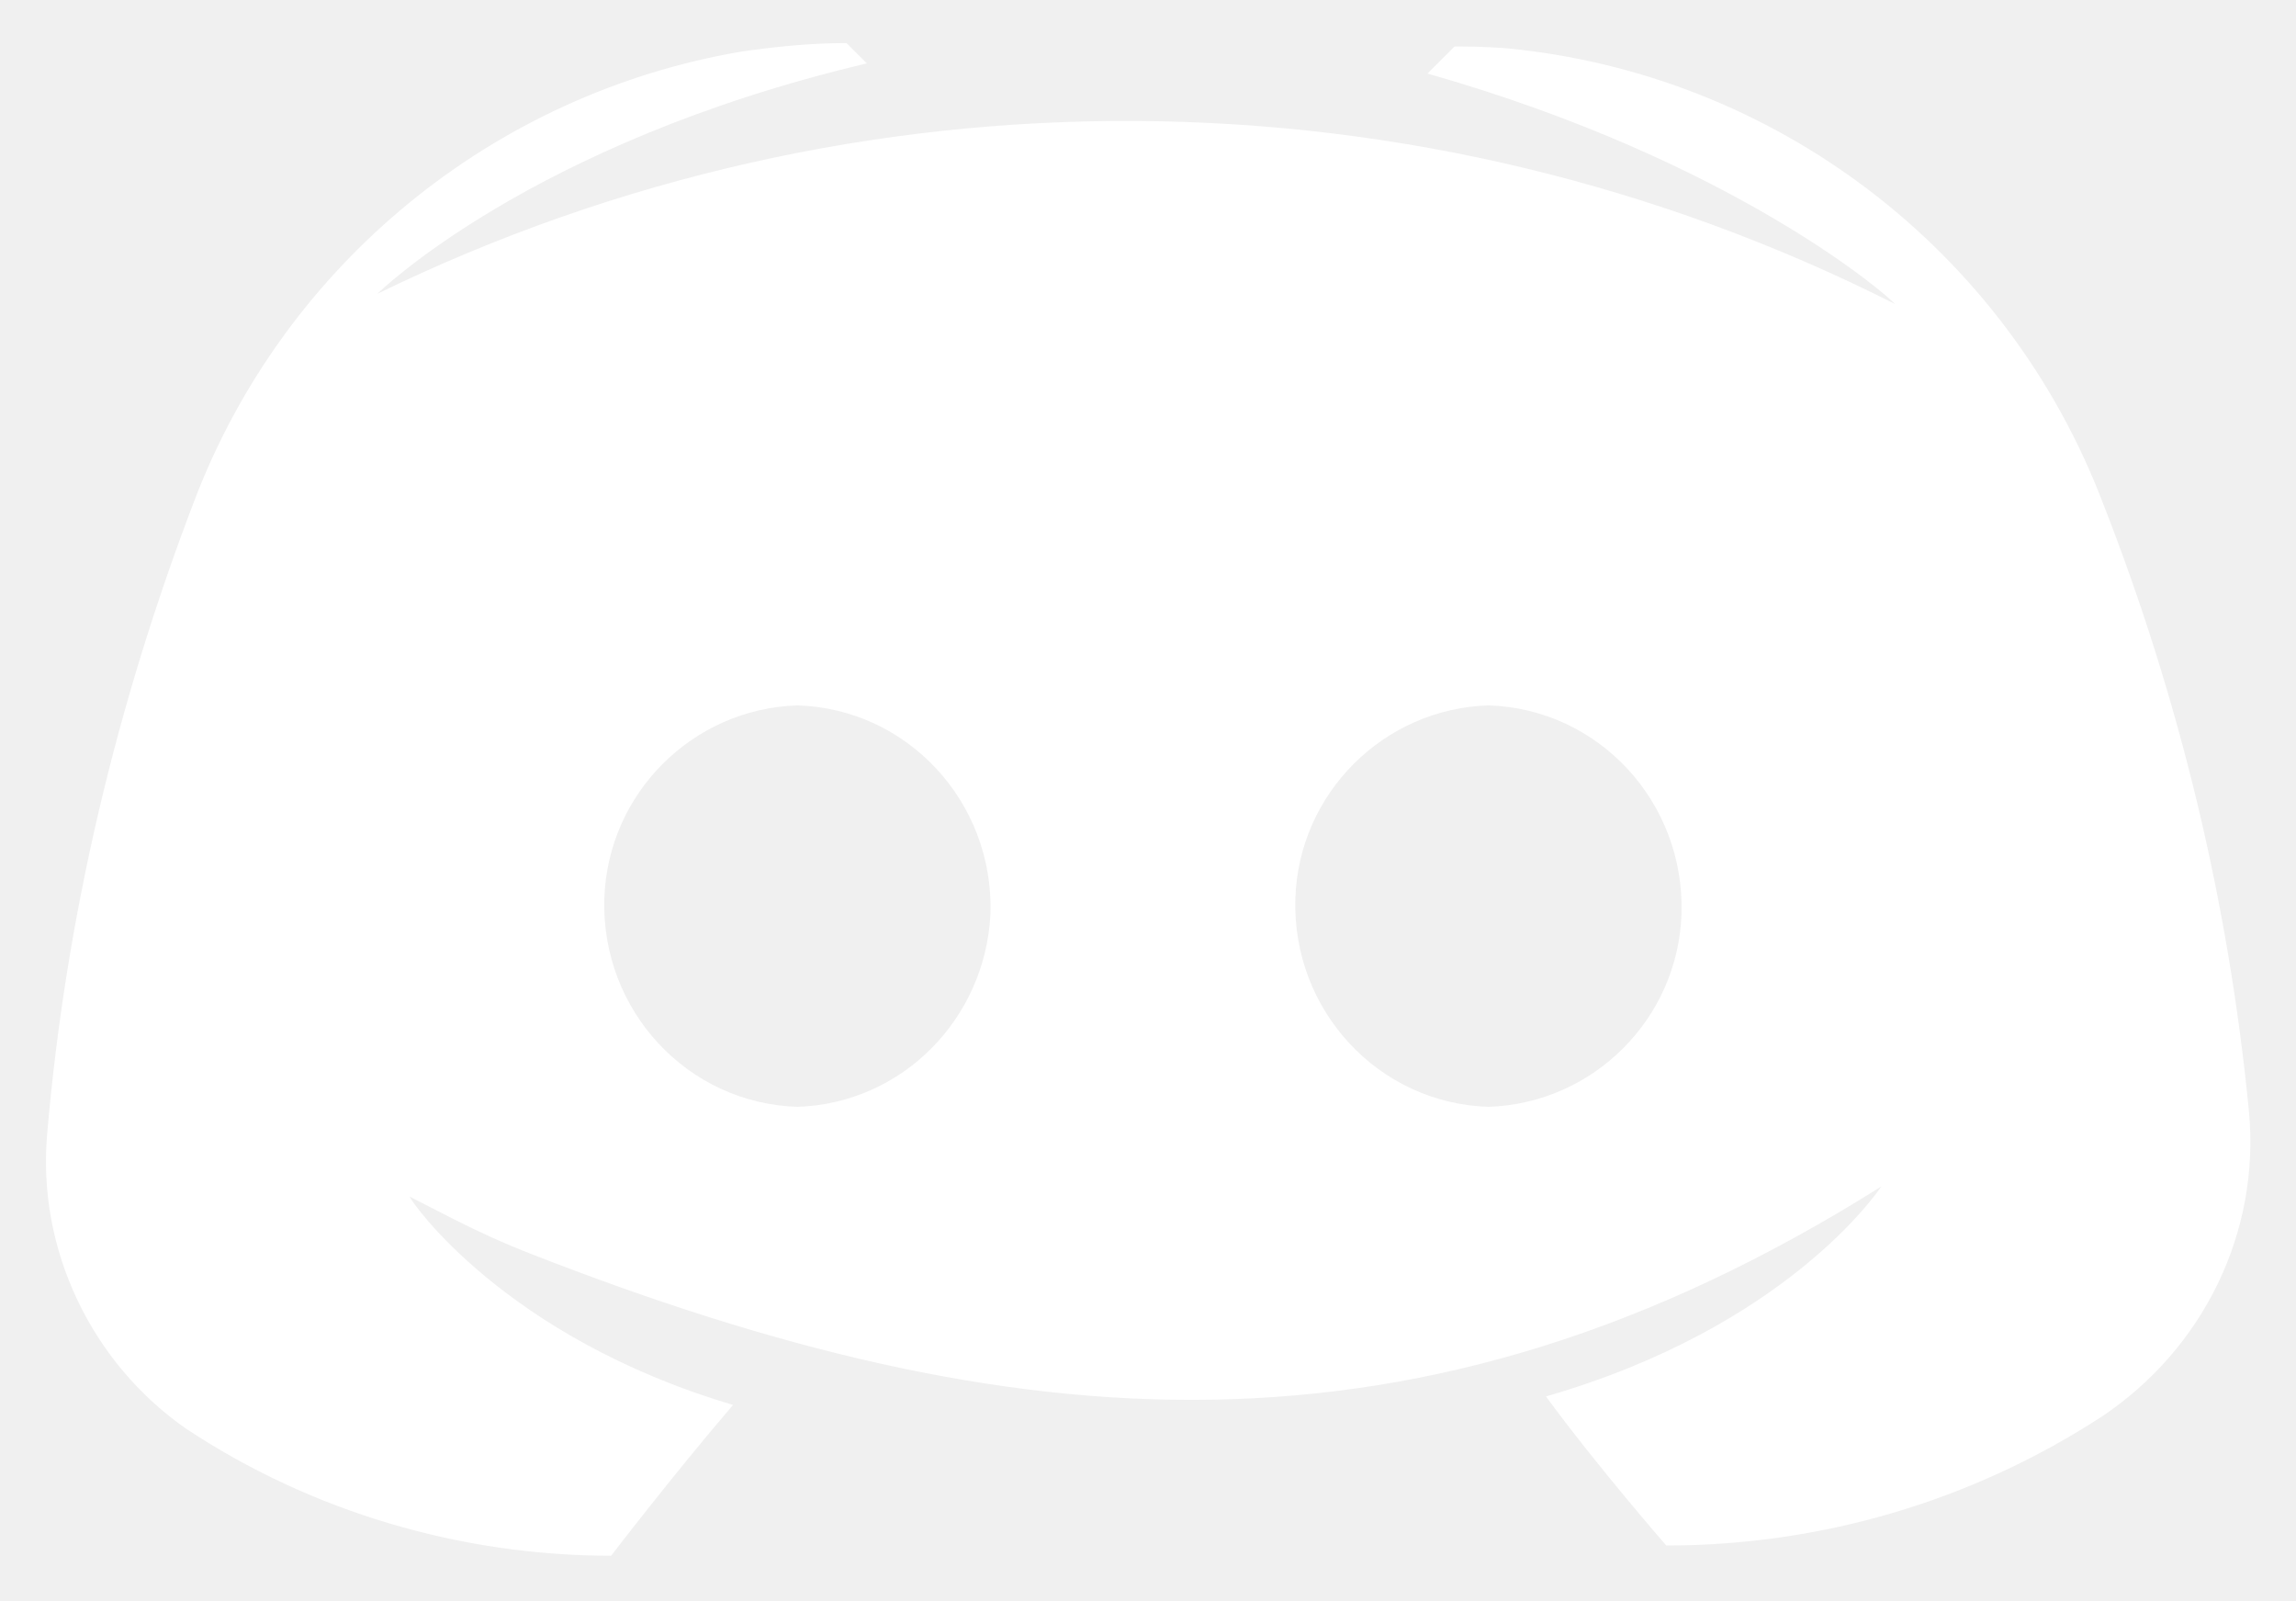
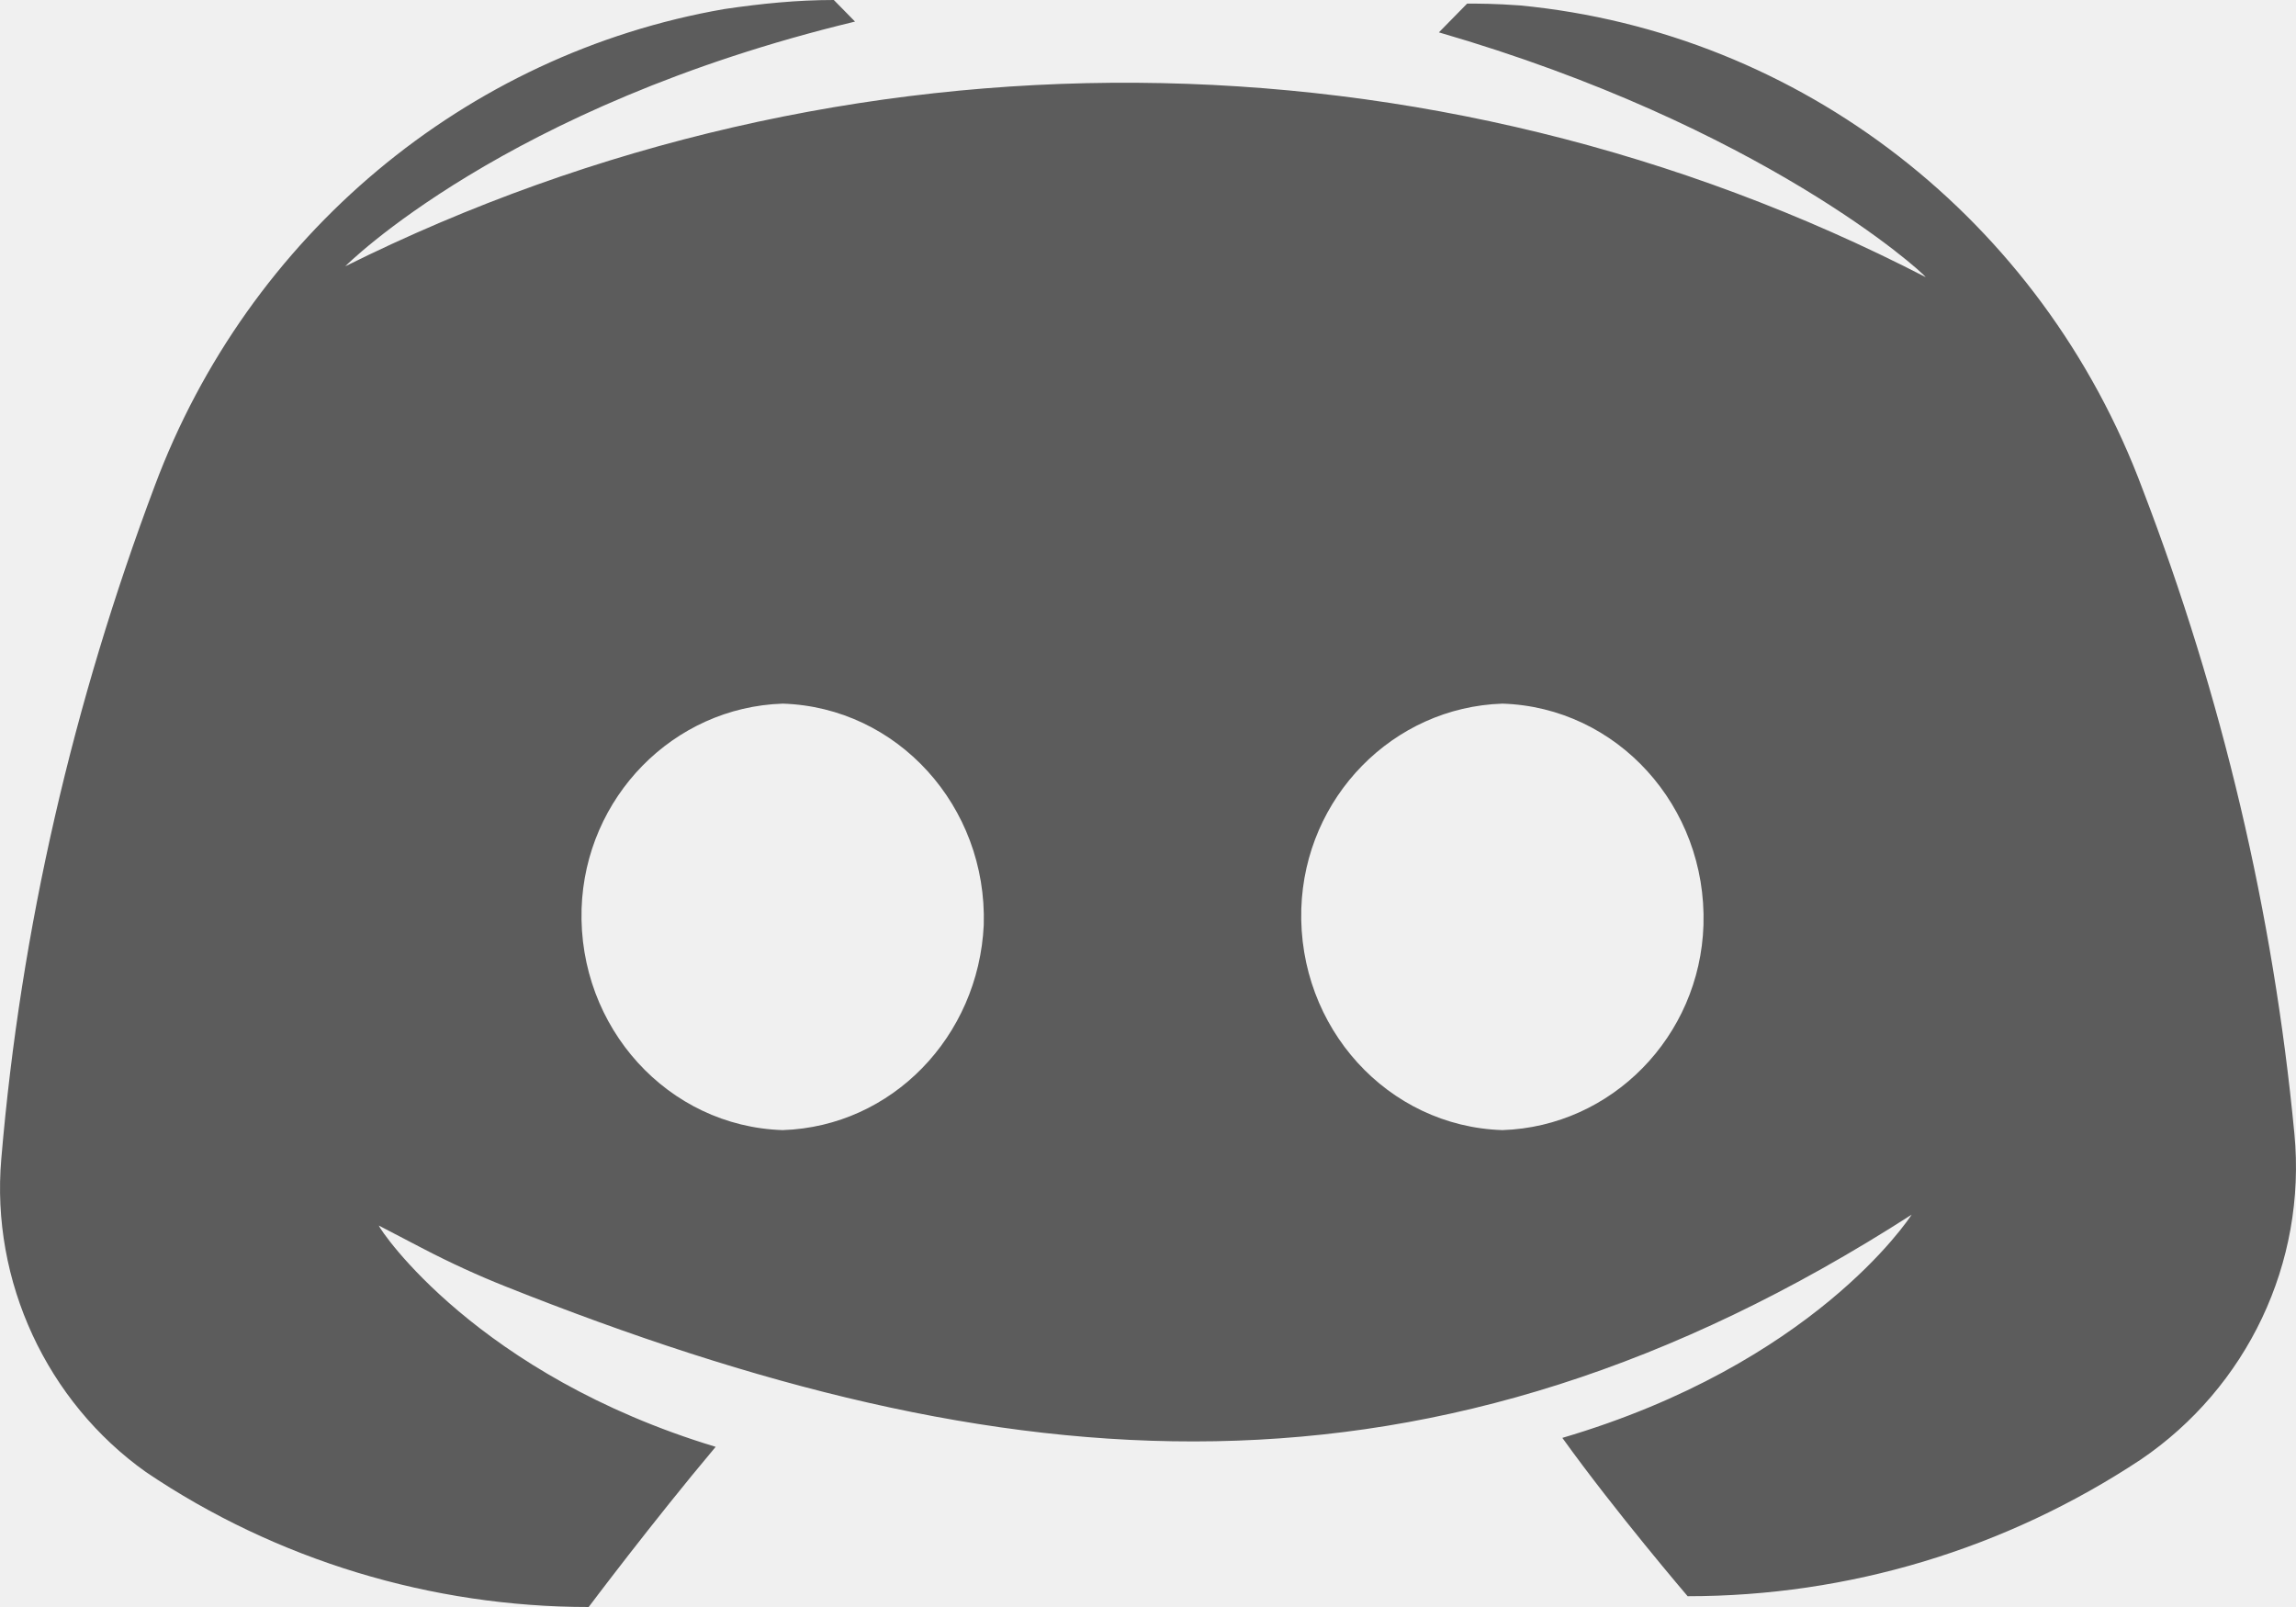
- <svg xmlns="http://www.w3.org/2000/svg" width="33" height="23" viewBox="0 0 33 23" fill="none">
-   <path d="M7.641 18.023C14.531 20.712 20.395 21.236 27.04 17.05C26.991 17.123 25.677 19.07 22.22 20.068C22.951 21.066 23.949 22.21 23.949 22.21C26.164 22.21 28.33 21.578 30.205 20.36C31.665 19.387 32.493 17.707 32.322 15.955C32.03 12.96 31.324 10.039 30.229 7.24C28.841 3.589 25.507 1.057 21.636 0.692C21.295 0.668 21.052 0.668 20.906 0.668L20.517 1.057C24.971 2.323 27.186 4.295 27.235 4.368C20.395 0.911 12.313 0.862 5.424 4.222C5.424 4.222 7.615 2.055 12.459 0.911L12.167 0.619C11.656 0.619 11.169 0.668 10.658 0.741C7.08 1.349 4.086 3.808 2.795 7.191C1.676 10.112 0.945 13.18 0.678 16.295C0.532 17.951 1.311 19.581 2.674 20.531C4.475 21.724 6.617 22.357 8.784 22.357C8.784 22.357 9.66 21.212 10.536 20.19C7.25 19.216 5.911 17.269 5.887 17.196L6.505 17.512C6.875 17.701 7.254 17.872 7.641 18.023ZM11.461 15.906C9.879 15.857 8.637 14.518 8.686 12.912C8.735 11.403 9.952 10.185 11.461 10.137C13.043 10.185 14.285 11.524 14.236 13.131C14.163 14.64 12.97 15.857 11.461 15.906ZM21.393 15.906C19.811 15.857 18.569 14.518 18.618 12.912C18.666 11.403 19.884 10.185 21.393 10.137C22.975 10.185 24.216 11.524 24.168 13.131C24.119 14.64 22.902 15.857 21.393 15.906Z" fill="white" />
+ <svg xmlns="http://www.w3.org/2000/svg" width="30" height="21" viewBox="0 0 30 21" fill="none">
+   <path d="M6.61 16.813C13.134 19.411 18.686 19.917 24.978 15.873C24.932 15.944 23.687 17.825 20.414 18.79C21.106 19.754 22.051 20.859 22.051 20.859C24.148 20.859 26.199 20.247 27.974 19.072C29.357 18.131 30.14 16.508 29.979 14.815C29.703 11.923 29.034 9.101 27.997 6.396C26.683 2.869 23.526 0.423 19.861 0.071C19.538 0.047 19.308 0.047 19.17 0.047L18.801 0.423C23.019 1.646 25.116 3.551 25.162 3.622C18.686 0.282 11.034 0.235 4.511 3.48C4.511 3.48 6.585 1.387 11.172 0.282L10.895 0C10.411 0 9.95 0.047 9.466 0.118C6.078 0.705 3.243 3.081 2.022 6.349C0.961 9.171 0.27 12.134 0.017 15.144C-0.122 16.744 0.616 18.319 1.906 19.236C3.612 20.389 5.64 21 7.692 21C7.692 21 8.521 19.895 9.351 18.907C6.24 17.966 4.972 16.085 4.949 16.015L5.534 16.32C5.884 16.502 6.243 16.667 6.61 16.813ZM10.227 14.768C8.729 14.721 7.553 13.428 7.599 11.876C7.646 10.418 8.798 9.242 10.227 9.195C11.725 9.242 12.9 10.535 12.854 12.087C12.785 13.545 11.656 14.721 10.227 14.768ZM19.631 14.768C18.132 14.721 16.957 13.428 17.003 11.876C17.049 10.418 18.201 9.242 19.631 9.195C21.129 9.242 22.304 10.535 22.258 12.087C22.212 13.545 21.059 14.721 19.631 14.768Z" fill="#5C5C5C" />
</svg>
